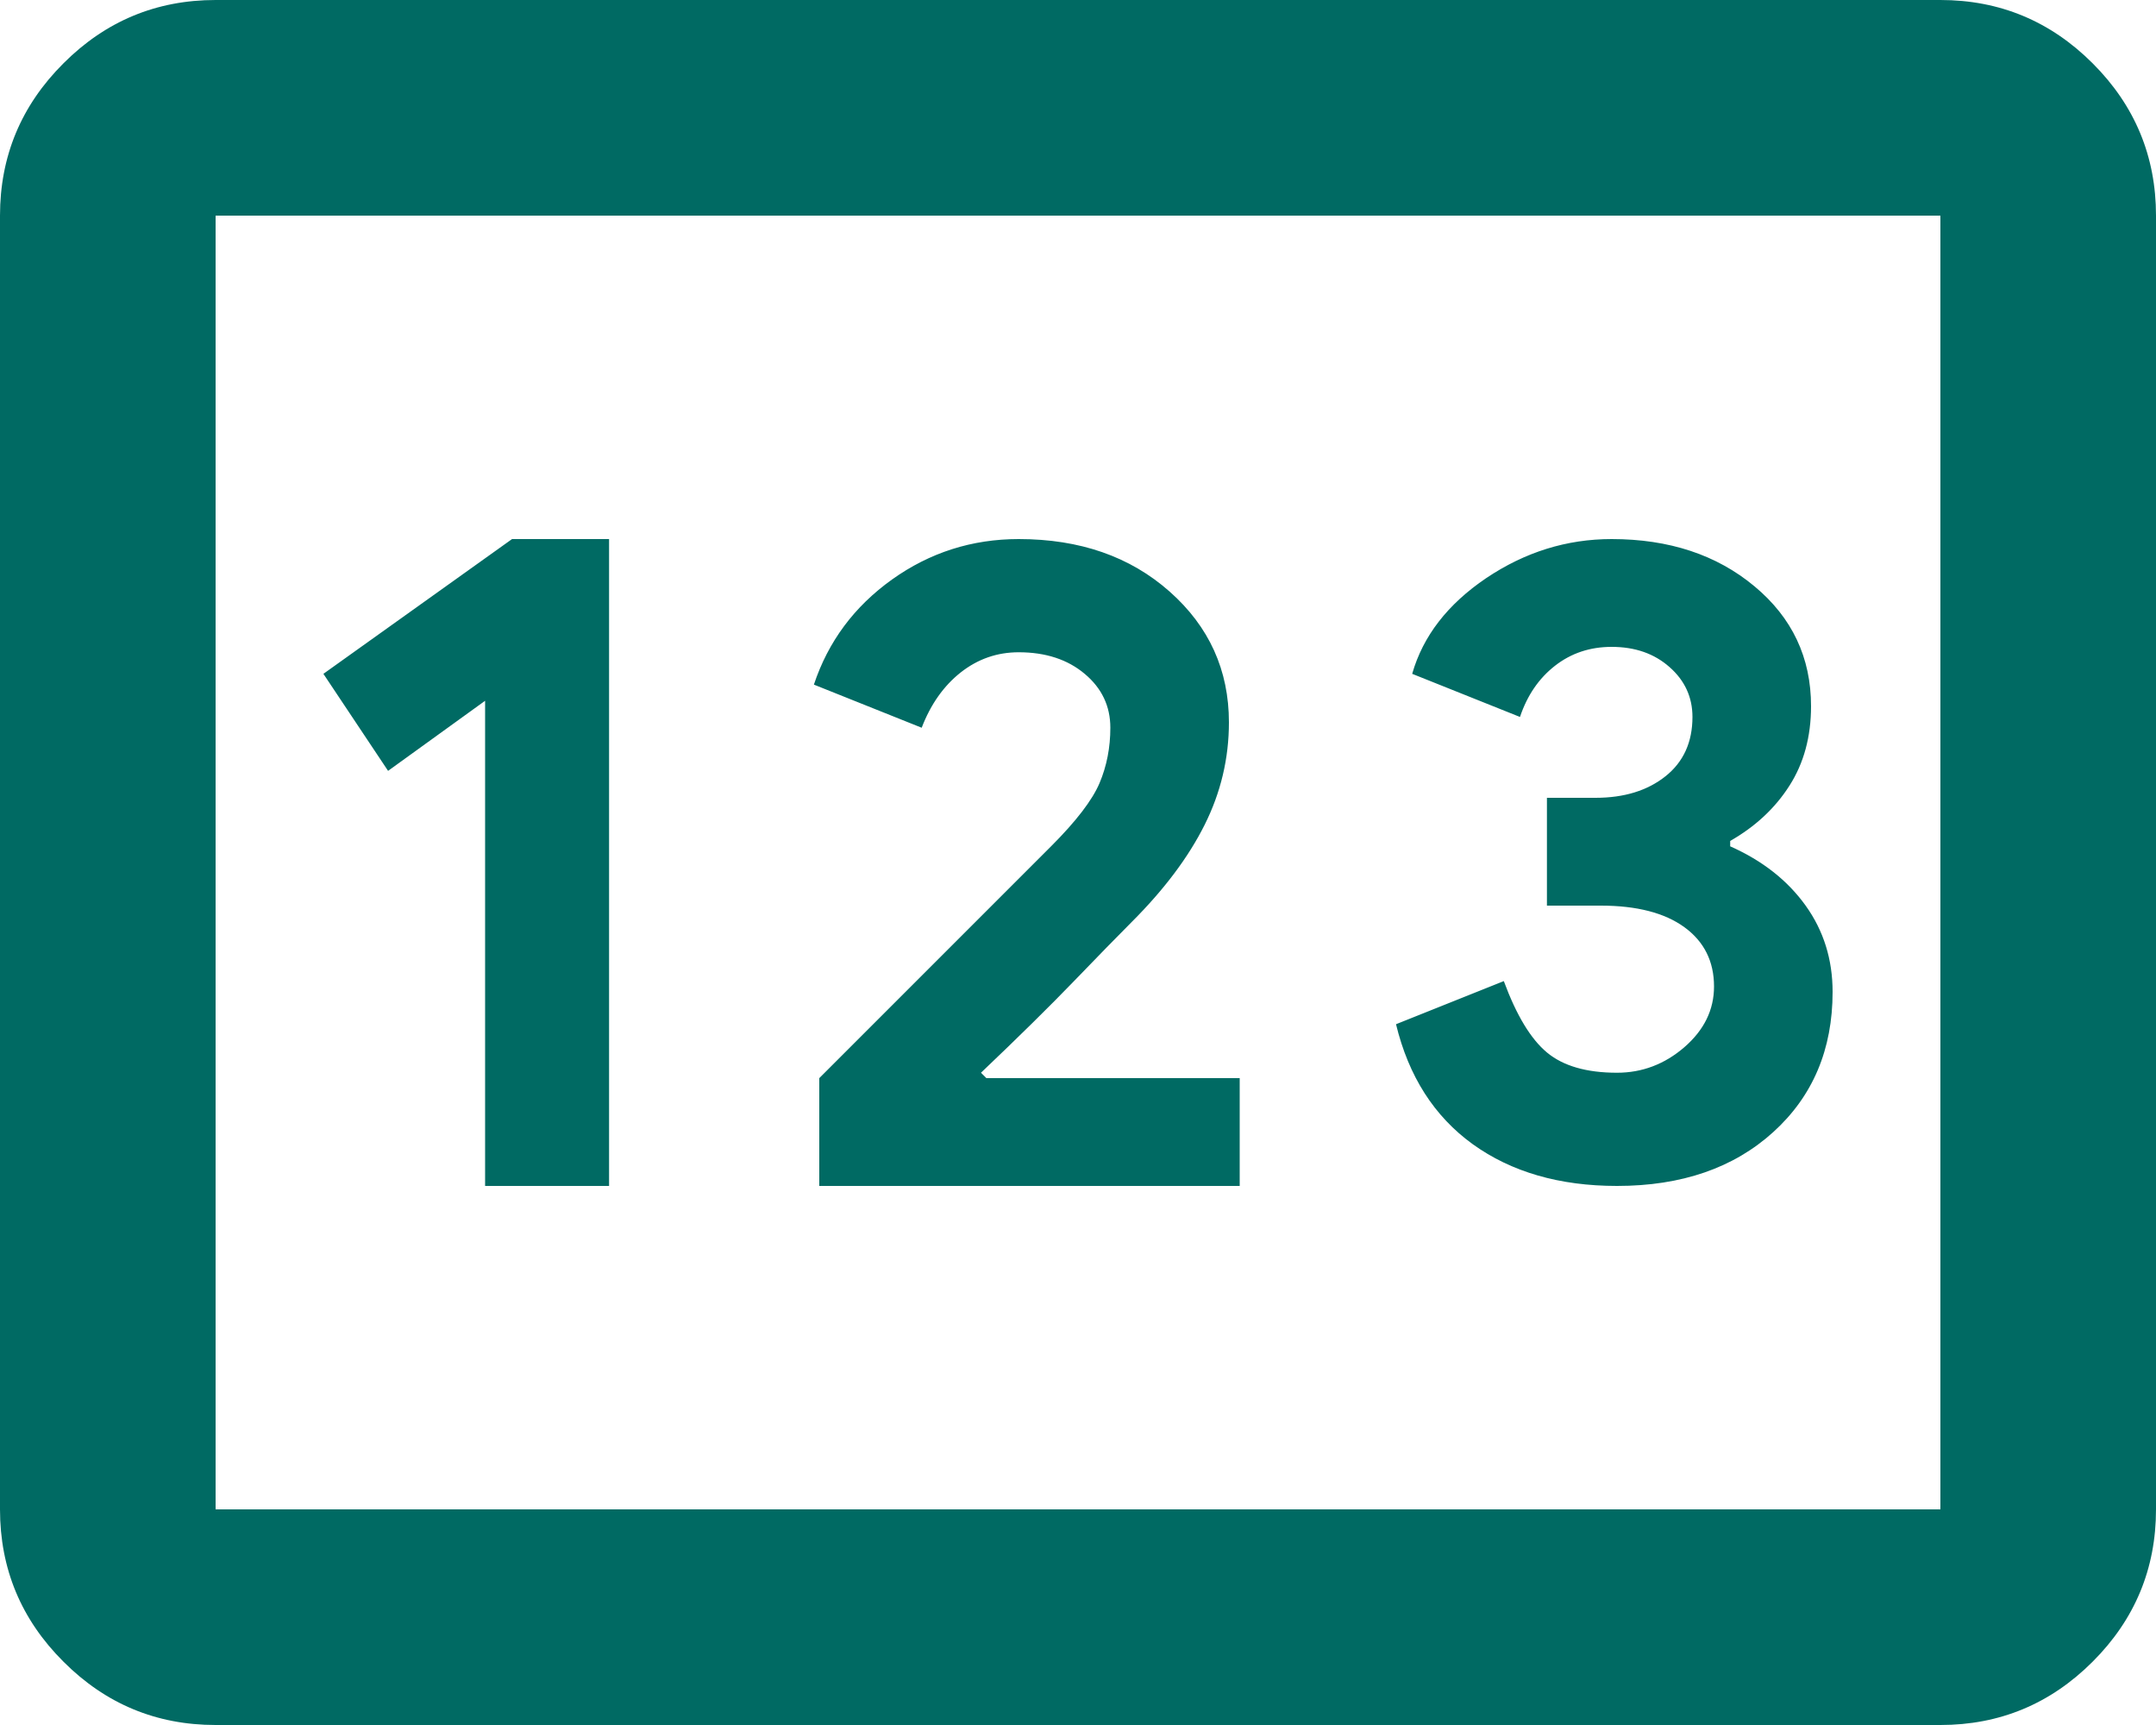
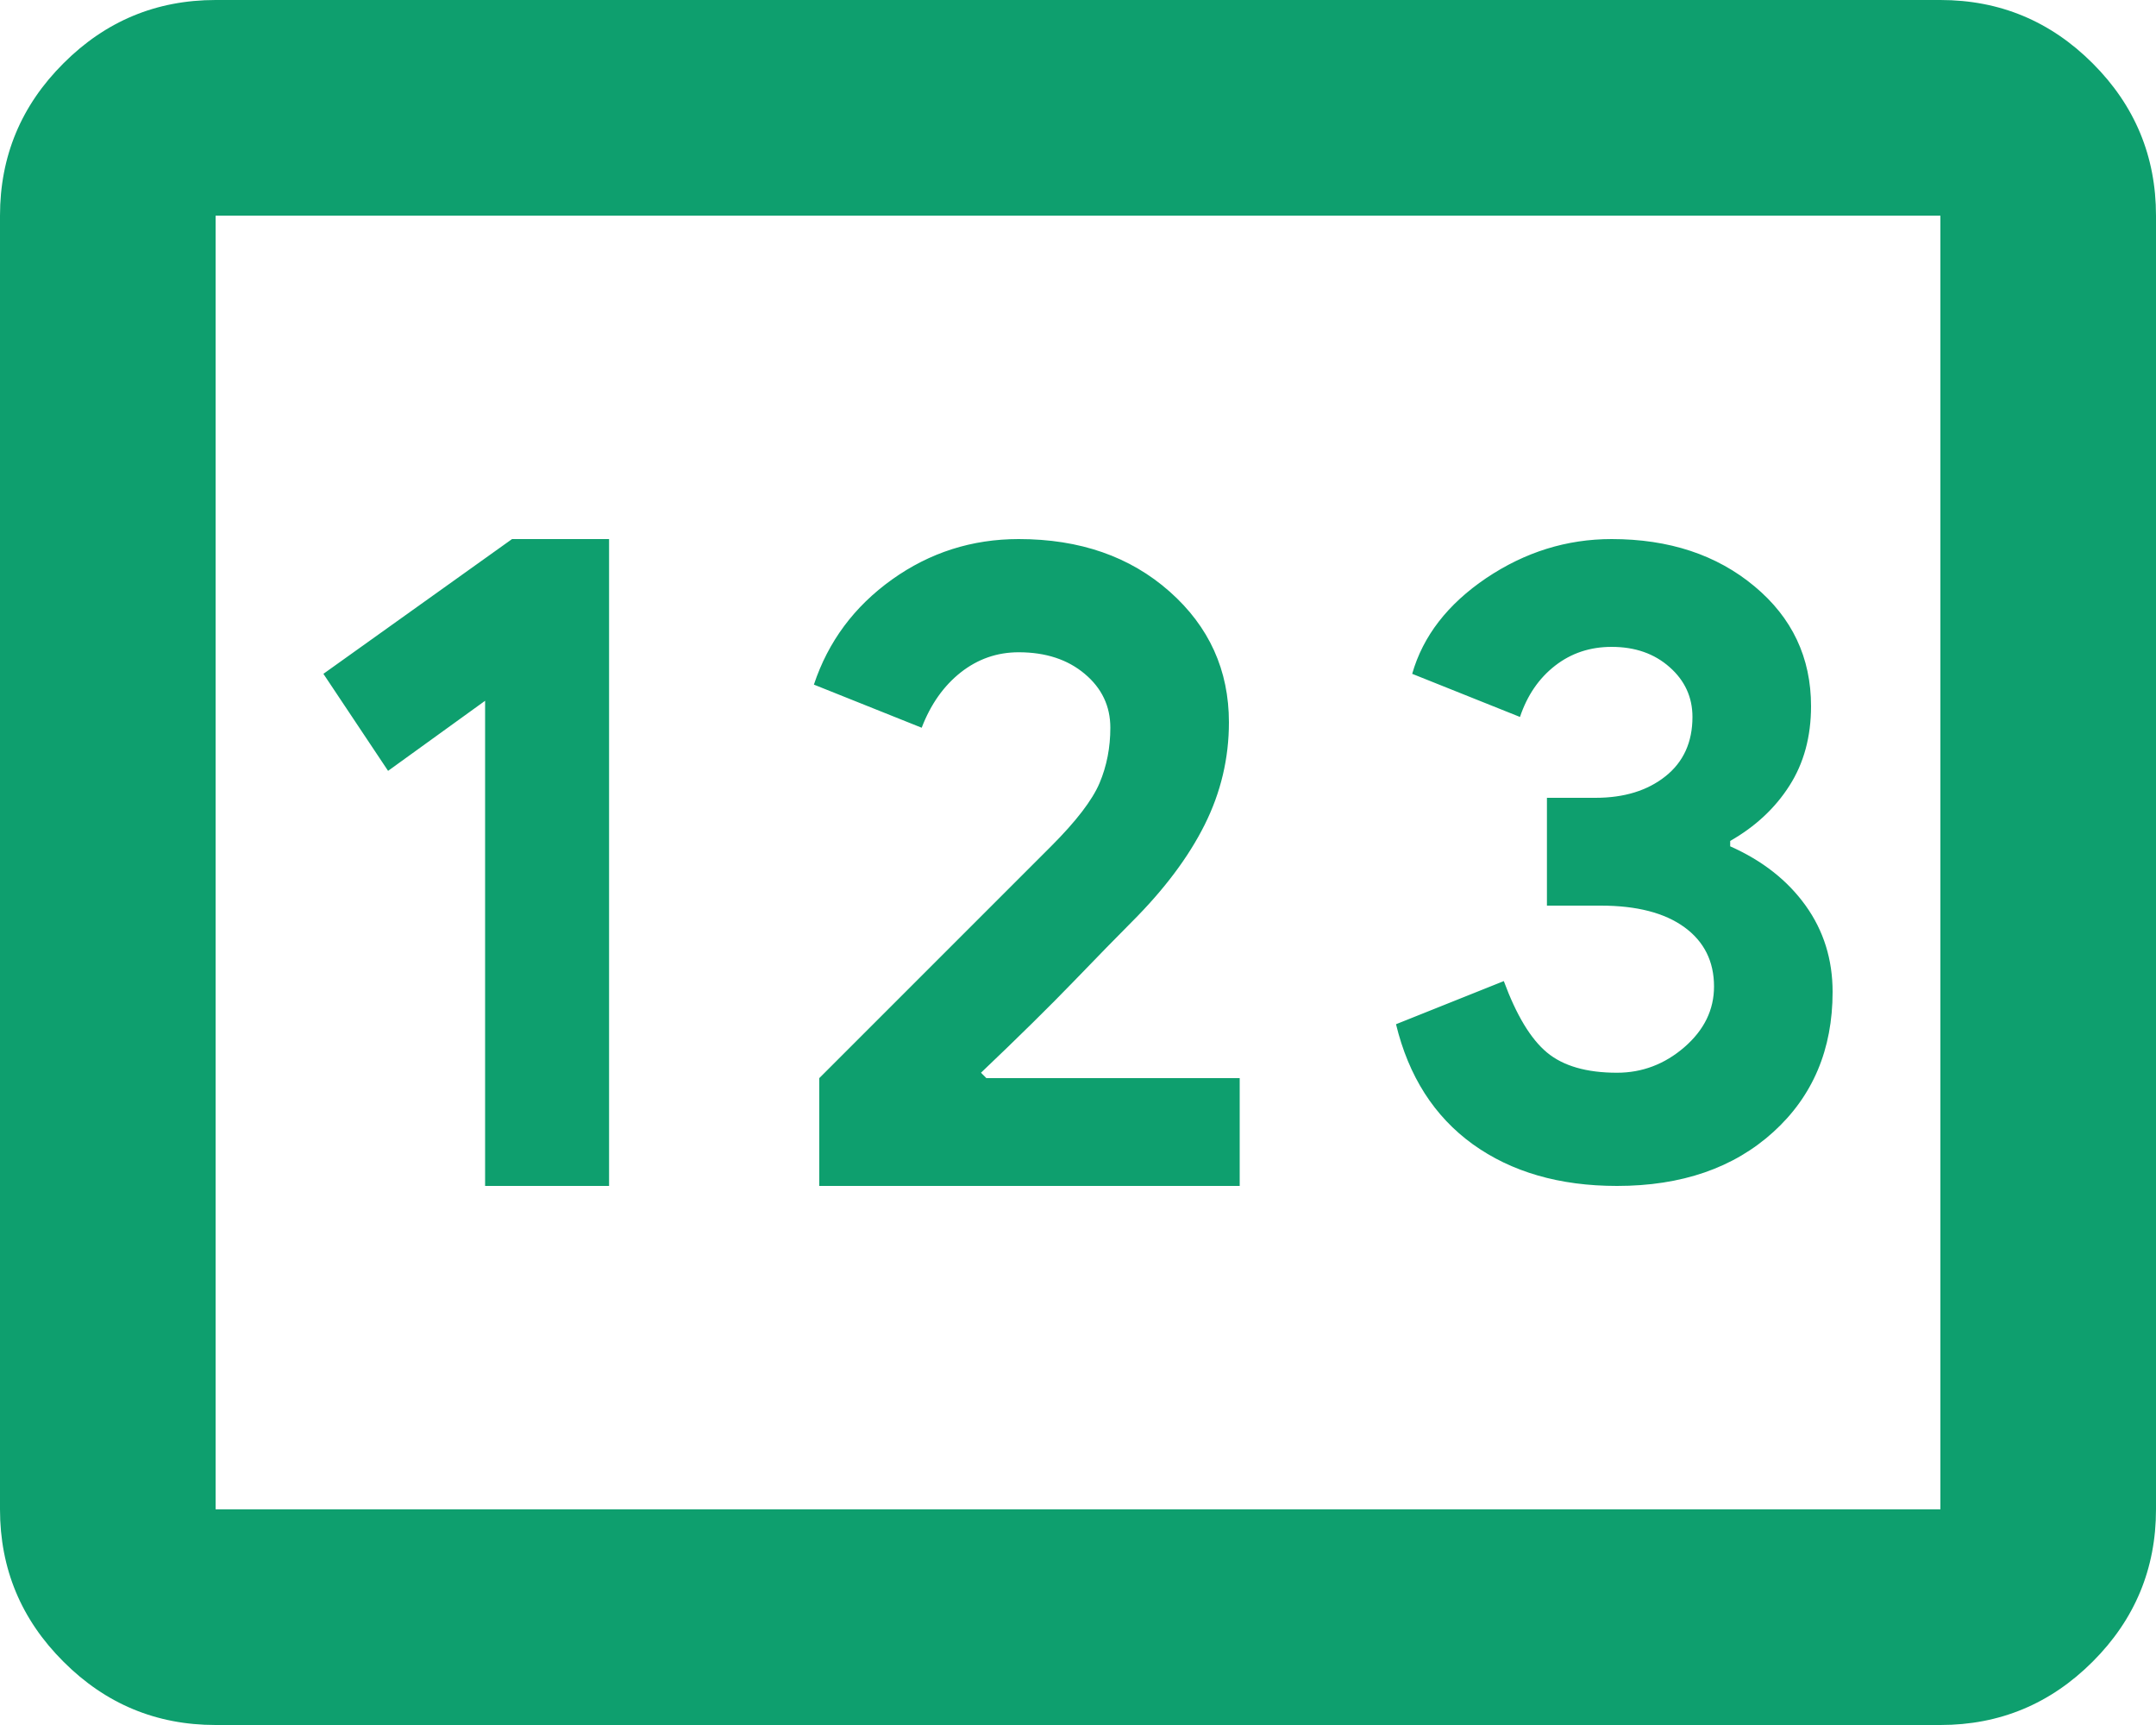
<svg xmlns="http://www.w3.org/2000/svg" preserveAspectRatio="none" overflow="visible" style="display: block;" width="20" height="16" viewBox="0 0 20 16" fill="none">
  <g id="Container">
-     <path id="Icon" d="M2 16C1.45 16 0.979 15.804 0.588 15.412C0.196 15.021 0 14.55 0 14V2C0 1.45 0.196 0.979 0.588 0.588C0.979 0.196 1.45 0 2 0H18C18.55 0 19.021 0.196 19.413 0.588C19.804 0.979 20 1.45 20 2V14C20 14.55 19.804 15.021 19.413 15.412C19.021 15.804 18.55 16 18 16H2V16M4.5 11H5.65V5H4.75L3 6.25L3.6 7.15L4.5 6.5V11V11M7.6 11H11.5V10H9.15L9.1 9.95C9.45 9.617 9.738 9.333 9.963 9.1C10.188 8.867 10.367 8.683 10.5 8.55C10.8 8.25 11.025 7.95 11.175 7.65C11.325 7.35 11.4 7.033 11.4 6.7C11.4 6.217 11.217 5.812 10.85 5.487C10.483 5.162 10.017 5 9.45 5C9.017 5 8.625 5.125 8.275 5.375C7.925 5.625 7.683 5.95 7.55 6.35L8.55 6.75C8.633 6.533 8.754 6.362 8.912 6.237C9.071 6.112 9.25 6.05 9.45 6.05C9.7 6.05 9.904 6.117 10.062 6.25C10.221 6.383 10.3 6.55 10.3 6.75C10.3 6.933 10.267 7.104 10.2 7.263C10.133 7.421 9.983 7.617 9.75 7.85C9.567 8.033 9.3 8.3 8.95 8.65C8.6 9 8.15 9.45 7.6 10V11V11M15 11C15.6 11 16.083 10.833 16.45 10.5C16.817 10.167 17 9.733 17 9.2C17 8.9 16.917 8.633 16.75 8.4C16.583 8.167 16.35 7.983 16.05 7.85V7.8C16.283 7.667 16.467 7.496 16.6 7.287C16.733 7.079 16.8 6.833 16.8 6.55C16.8 6.1 16.625 5.729 16.275 5.438C15.925 5.146 15.483 5 14.95 5C14.533 5 14.146 5.121 13.787 5.362C13.429 5.604 13.2 5.9 13.1 6.25L14.1 6.65C14.167 6.45 14.275 6.292 14.425 6.175C14.575 6.058 14.75 6 14.95 6C15.167 6 15.346 6.062 15.488 6.188C15.629 6.312 15.7 6.467 15.7 6.65C15.7 6.883 15.617 7.067 15.45 7.2C15.283 7.333 15.067 7.4 14.8 7.4H14.35V8.4H14.85C15.183 8.4 15.442 8.467 15.625 8.6C15.808 8.733 15.9 8.917 15.9 9.15C15.9 9.367 15.808 9.554 15.625 9.713C15.442 9.871 15.233 9.95 15 9.95C14.717 9.95 14.5 9.887 14.35 9.762C14.2 9.637 14.067 9.417 13.95 9.1L12.95 9.5C13.067 9.983 13.304 10.354 13.662 10.613C14.021 10.871 14.467 11 15 11V11M2 14H18V14V14V2V2V2H2V2V2V14V14V14V14M2 14V14V14V2V2V2V2V2V2V14V14V14V14V14" fill="#006A63" />
+     <path id="Icon" d="M2 16C1.45 16 0.979 15.804 0.588 15.412C0.196 15.021 0 14.55 0 14V2C0 1.45 0.196 0.979 0.588 0.588C0.979 0.196 1.45 0 2 0H18C18.55 0 19.021 0.196 19.413 0.588C19.804 0.979 20 1.45 20 2V14C20 14.55 19.804 15.021 19.413 15.412C19.021 15.804 18.55 16 18 16H2V16M4.5 11H5.65V5H4.75L3 6.25L3.6 7.15L4.5 6.5V11V11M7.6 11H11.5V10H9.15L9.1 9.95C9.45 9.617 9.738 9.333 9.963 9.1C10.188 8.867 10.367 8.683 10.5 8.55C10.8 8.25 11.025 7.95 11.175 7.65C11.325 7.35 11.4 7.033 11.4 6.7C11.4 6.217 11.217 5.812 10.85 5.487C10.483 5.162 10.017 5 9.45 5C9.017 5 8.625 5.125 8.275 5.375C7.925 5.625 7.683 5.95 7.55 6.35L8.55 6.75C8.633 6.533 8.754 6.362 8.912 6.237C9.071 6.112 9.25 6.05 9.45 6.05C9.7 6.05 9.904 6.117 10.062 6.25C10.221 6.383 10.3 6.55 10.3 6.75C10.3 6.933 10.267 7.104 10.2 7.263C10.133 7.421 9.983 7.617 9.75 7.85C9.567 8.033 9.3 8.3 8.95 8.65C8.6 9 8.15 9.45 7.6 10V11V11M15 11C15.6 11 16.083 10.833 16.45 10.5C16.817 10.167 17 9.733 17 9.2C17 8.9 16.917 8.633 16.75 8.4C16.583 8.167 16.35 7.983 16.05 7.85V7.8C16.283 7.667 16.467 7.496 16.6 7.287C16.733 7.079 16.8 6.833 16.8 6.55C16.8 6.1 16.625 5.729 16.275 5.438C15.925 5.146 15.483 5 14.95 5C14.533 5 14.146 5.121 13.787 5.362C13.429 5.604 13.2 5.9 13.1 6.25L14.1 6.65C14.167 6.45 14.275 6.292 14.425 6.175C14.575 6.058 14.75 6 14.95 6C15.167 6 15.346 6.062 15.488 6.188C15.629 6.312 15.7 6.467 15.7 6.65C15.7 6.883 15.617 7.067 15.45 7.2C15.283 7.333 15.067 7.4 14.8 7.4H14.35V8.4H14.85C15.183 8.4 15.442 8.467 15.625 8.6C15.808 8.733 15.9 8.917 15.9 9.15C15.9 9.367 15.808 9.554 15.625 9.713C15.442 9.871 15.233 9.95 15 9.95C14.717 9.95 14.5 9.887 14.35 9.762C14.2 9.637 14.067 9.417 13.95 9.1L12.95 9.5C13.067 9.983 13.304 10.354 13.662 10.613C14.021 10.871 14.467 11 15 11V11M2 14H18V14V14V2V2V2H2V2V2V14V14V14V14M2 14V14V14V2V2V2V2V2V2V14V14V14V14V14" fill="#0E9F6E" />
  </g>
</svg>
